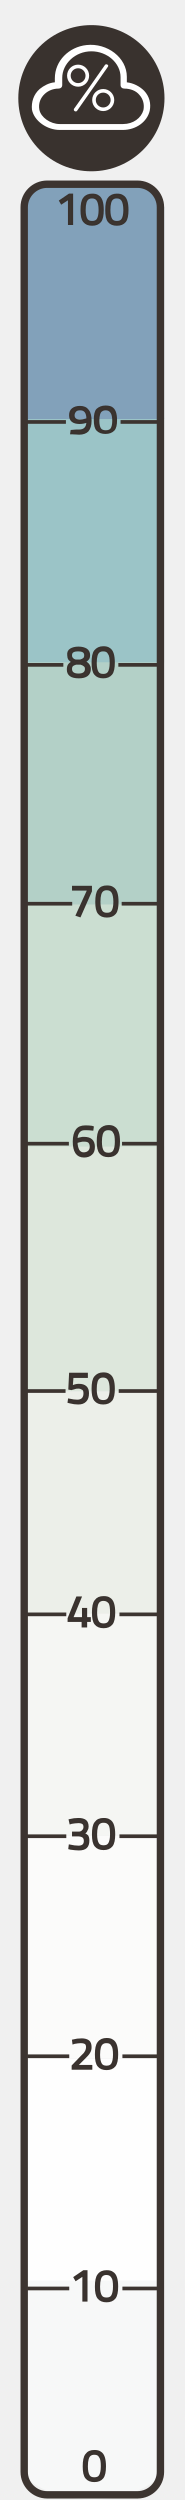
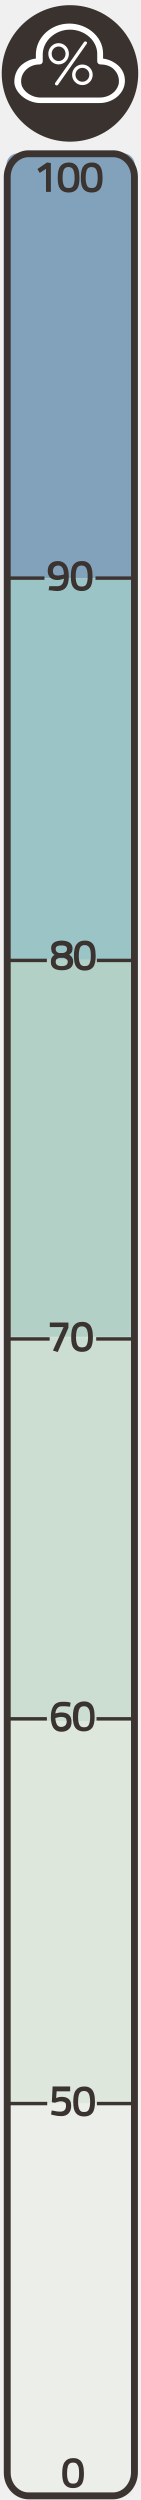
- <svg xmlns="http://www.w3.org/2000/svg" xmlns:xlink="http://www.w3.org/1999/xlink" version="1.1" id="Livello_1" x="0px" y="0px" width="50px" height="677px" viewBox="0 0 48.7 677.2" style="enable-background:new 0 0 48.7 677.2;" xml:space="preserve">
+ <svg xmlns="http://www.w3.org/2000/svg" version="1.1" id="Livello_1" x="0px" y="0px" width="40.8px" height="725.2px" viewBox="0 0 40.8 725.2" style="enable-background:new 0 0 40.8 725.2;" xml:space="preserve">
  <style type="text/css">
- 	.st0{clip-path:url(#SVGID_00000100371775053261698400000012498565258749309586_);fill:#F7F8F8;}
- 	.st1{clip-path:url(#SVGID_00000052824910293898738500000000050283943258247298_);fill:#FBFBFA;}
- 	.st2{clip-path:url(#SVGID_00000163060890427935271650000009962662072823097231_);fill:#F5F6F3;}
- 	.st3{clip-path:url(#SVGID_00000020374717169078503230000017707380270129514370_);fill:#FEFEFE;}
- 	.st4{clip-path:url(#SVGID_00000089553890501795784850000010370240329957881745_);fill:#ECEFE9;}
- 	.st5{clip-path:url(#SVGID_00000132799206080045143440000010575935313648185736_);fill:#CBDED1;}
- 	.st6{clip-path:url(#SVGID_00000102505253090067979800000009554635556453142671_);fill:#B3D0C7;}
- 	.st7{clip-path:url(#SVGID_00000139986735140918007890000004215256934655870617_);fill:#9BC4C7;}
- 	.st8{clip-path:url(#SVGID_00000105418427052134877500000011899563982178285247_);fill:#82A1BA;}
- 	.st9{clip-path:url(#SVGID_00000104695517072180395870000001369163082284111523_);fill:#DDE7DC;}
- 	.st10{fill:#39322E;}
- 	.st11{fill:none;}
- 	.st12{fill:none;stroke:#3C3430;stroke-width:2;stroke-miterlimit:9.772;}
- 	.st13{fill:#3C3530;stroke:#39322E;stroke-width:0.5;stroke-miterlimit:10;}
- 	.st14{fill:#3C3430;stroke:#39322E;stroke-width:0.5;stroke-miterlimit:10;}
- 	.st15{fill:none;stroke:#3C3430;stroke-miterlimit:9.772;}
- 	.st16{fill:#3B3330;stroke:#39322E;stroke-width:0.5;stroke-miterlimit:10;}
- 	.st17{fill:#FFFFFF;}
- 	.st18{fill:#FFFFFF;stroke:#FFFFFF;stroke-width:0.489;stroke-miterlimit:9.772;}
- 	.st19{fill:none;stroke:#FFFFFF;stroke-width:0.977;stroke-miterlimit:9.772;}
+ 	.st0{fill:#82A1BA;}
+ 	.st1{fill:#9BC4C7;}
+ 	.st2{fill:#B3D0C7;}
+ 	.st3{fill:#CBDED1;}
+ 	.st4{fill:#DDE7DC;}
+ 	.st5{fill:#ECEFE9;}
+ 	.st6{fill:#39322E;}
+ 	.st7{fill:none;}
+ 	.st8{fill:none;stroke:#3C3430;stroke-width:2;stroke-miterlimit:9.772;}
+ 	.st9{fill:#3C3530;stroke:#39322E;stroke-width:0.5;stroke-miterlimit:10;}
+ 	.st10{fill:#3C3430;stroke:#39322E;stroke-width:0.5;stroke-miterlimit:10;}
+ 	.st11{fill:none;stroke:#3C3430;stroke-miterlimit:9.772;}
+ 	.st12{fill:#3B3330;stroke:#39322E;stroke-width:0.5;stroke-miterlimit:10;}
+ 	.st13{fill:#FFFFFF;}
+ 	.st14{fill:#FFFFFF;stroke:#FFFFFF;stroke-width:0.489;stroke-miterlimit:9.772;}
+ 	.st15{fill:none;stroke:#FFFFFF;stroke-width:0.977;stroke-miterlimit:9.772;}
</style>
+   <path class="st0" d="M39,167.7H1.9v-120c0-1.7,1.4-3.2,3.2-3.2h30.7c1.8,0,3.3,1.5,3.3,3.3V167.7z" />
+   <rect x="2.1" y="167.7" class="st1" width="36.9" height="110.8" />
+   <rect x="2.9" y="278.3" class="st2" width="35.4" height="109.5" />
+   <rect x="2.9" y="387.9" class="st3" width="36.1" height="111.4" />
+   <rect x="2.9" y="499.3" class="st4" width="36.1" height="110.9" />
+   <rect x="2.9" y="610.2" class="st5" width="35.4" height="113.8" />
+   <circle class="st6" cx="20.3" cy="21.3" r="19.8" />
+   <rect x="7.3" y="626.7" class="st7" width="15.4" height="11.8" />
+   <path class="st8" d="M32.8,724H8.3c-3.4,0-6.2-3-6.2-6.7V51.3c0-3.7,2.8-6.7,6.2-6.7h24.5c3.4,0,6.2,3,6.2,6.7v665.9  C39,720.9,36.2,724,32.8,724z" />
  <g>
-     <g>
-       <g>
-         <g>
-           <g>
-             <g>
-               <g>
-                 <defs>
-                   <path id="SVGID_1_" d="M43.7,668.6c-0.5,3.9-10.1,8.5-18.5,8.5l0,0c-8.3,0.4-19.5-3.7-19.5-8.5V55.8C7.4,50.2,17.1,47,24,47          l0,0c7.7,0,17.7,3.4,19.8,9.1L43.7,668.6L43.7,668.6z" />
-                 </defs>
-                 <clipPath id="SVGID_00000168118537533928804540000013508078689892067981_">
-                   <use xlink:href="#SVGID_1_" style="overflow:visible;" />
-                 </clipPath>
-                 <rect x="-3.5" y="617.8" style="clip-path:url(#SVGID_00000168118537533928804540000013508078689892067981_);fill:#F7F8F8;" width="56.4" height="66.3" />
-               </g>
-             </g>
-           </g>
-         </g>
-       </g>
-       <g>
-         <g>
-           <g>
-             <g>
-               <g>
-                 <defs>
-                   <path id="SVGID_00000123412933324698729150000017289361874872018089_" d="M43.7,668.6c-0.5,3.9-10.1,8.5-18.5,8.5l0,0          c-8.3,0.4-19.5-3.7-19.5-8.5V55.8C7.4,50.2,17.1,47,24,47l0,0c7.7,0,17.7,3.4,19.8,9.1L43.7,668.6L43.7,668.6z" />
-                 </defs>
-                 <clipPath id="SVGID_00000083793035949720549690000011853289866918691210_">
-                   <use xlink:href="#SVGID_00000123412933324698729150000017289361874872018089_" style="overflow:visible;" />
-                 </clipPath>
-                 <rect x="-3" y="497.3" style="clip-path:url(#SVGID_00000083793035949720549690000011853289866918691210_);fill:#FBFBFA;" width="56.4" height="60.2" />
-               </g>
-             </g>
-           </g>
-         </g>
-       </g>
-       <g>
-         <g>
-           <g>
-             <g>
-               <g>
-                 <defs>
-                   <path id="SVGID_00000018916537487914314130000008233706144945774265_" d="M43.7,668.6c-0.5,3.9-10.1,8.5-18.5,8.5l0,0          c-8.3,0.4-19.5-3.7-19.5-8.5V55.8C7.4,50.2,17.1,47,24,47l0,0c7.7,0,17.7,3.4,19.8,9.1L43.7,668.6L43.7,668.6z" />
-                 </defs>
-                 <clipPath id="SVGID_00000059292211102486592670000001190223424191953799_">
-                   <use xlink:href="#SVGID_00000018916537487914314130000008233706144945774265_" style="overflow:visible;" />
-                 </clipPath>
-                 <rect x="-3" y="437.1" style="clip-path:url(#SVGID_00000059292211102486592670000001190223424191953799_);fill:#F5F6F3;" width="56.4" height="60.2" />
-               </g>
-             </g>
-           </g>
-         </g>
-       </g>
-       <g>
-         <g>
-           <g>
-             <g>
-               <g>
-                 <defs>
-                   <path id="SVGID_00000039855353220388698120000008228417963692640923_" d="M43.7,668.6c-0.5,3.9-10.1,8.5-18.5,8.5l0,0          c-8.3,0.4-19.5-3.7-19.5-8.5V55.8C7.4,50.2,17.1,47,24,47l0,0c7.7,0,17.7,3.4,19.8,9.1L43.7,668.6L43.7,668.6z" />
-                 </defs>
-                 <clipPath id="SVGID_00000111883192621367434980000010342450751814301110_">
-                   <use xlink:href="#SVGID_00000039855353220388698120000008228417963692640923_" style="overflow:visible;" />
-                 </clipPath>
-                 <rect x="-3.5" y="557.6" style="clip-path:url(#SVGID_00000111883192621367434980000010342450751814301110_);fill:#FEFEFE;" width="56.4" height="60.2" />
-               </g>
-             </g>
-           </g>
-         </g>
-       </g>
-       <g>
-         <g>
-           <g>
-             <g>
-               <g>
-                 <defs>
-                   <path id="SVGID_00000044176293314214060820000001571805532636343433_" d="M43.7,668.6c-0.5,3.9-10.1,8.5-18.5,8.5l0,0          c-8.3,0.4-19.5-3.7-19.5-8.5V55.8C7.4,50.2,17.1,47,24,47l0,0c7.7,0,17.7,3.4,19.8,9.1L43.7,668.6L43.7,668.6z" />
-                 </defs>
-                 <clipPath id="SVGID_00000021824223803768565540000009822280343015558572_">
-                   <use xlink:href="#SVGID_00000044176293314214060820000001571805532636343433_" style="overflow:visible;" />
-                 </clipPath>
-                 <rect x="-3" y="376.9" style="clip-path:url(#SVGID_00000021824223803768565540000009822280343015558572_);fill:#ECEFE9;" width="56.4" height="60.2" />
-               </g>
-             </g>
-           </g>
-         </g>
-       </g>
-       <g>
-         <g>
-           <g>
-             <g>
-               <g>
-                 <defs>
-                   <path id="SVGID_00000063604146989601593900000000780794616650568858_" d="M43.7,668.6c-0.5,3.9-10.1,8.5-18.5,8.5l0,0          c-8.3,0.4-19.5-3.7-19.5-8.5V55.8C7.4,50.2,17.1,47,24,47l0,0c7.7,0,17.7,3.4,19.8,9.1L43.7,668.6L43.7,668.6z" />
-                 </defs>
-                 <clipPath id="SVGID_00000144317186461210093160000002681578166387335357_">
-                   <use xlink:href="#SVGID_00000063604146989601593900000000780794616650568858_" style="overflow:visible;" />
-                 </clipPath>
-                 <rect x="-3.3" y="244.5" style="clip-path:url(#SVGID_00000144317186461210093160000002681578166387335357_);fill:#CBDED1;" width="56.4" height="66.3" />
-               </g>
-             </g>
-           </g>
-         </g>
-         <g>
-           <g>
-             <g>
-               <g>
-                 <defs>
-                   <path id="SVGID_00000036942535296740322740000017466039277851720587_" d="M43.7,668.6c-0.5,3.9-10.1,8.5-18.5,8.5l0,0          c-8.3,0.4-19.5-3.7-19.5-8.5V55.8C7.4,50.2,17.1,47,24,47l0,0c7.7,0,17.7,3.4,19.8,9.1L43.7,668.6L43.7,668.6z" />
-                 </defs>
-                 <clipPath id="SVGID_00000063625931728781911740000017950785722014410152_">
-                   <use xlink:href="#SVGID_00000036942535296740322740000017466039277851720587_" style="overflow:visible;" />
-                 </clipPath>
-                 <rect x="-3.3" y="178.7" style="clip-path:url(#SVGID_00000063625931728781911740000017950785722014410152_);fill:#B3D0C7;" width="56.4" height="66.3" />
-               </g>
-             </g>
-           </g>
-         </g>
-         <g>
-           <g>
-             <g>
-               <g>
-                 <defs>
-                   <path id="SVGID_00000150804299673755522270000001820249937025446569_" d="M43.7,668.6c-0.5,3.9-10.1,8.5-18.5,8.5l0,0          c-8.3,0.4-19.5-3.7-19.5-8.5V55.8C7.4,50.2,17.1,47,24,47l0,0c7.7,0,17.7,3.4,19.8,9.1L43.7,668.6L43.7,668.6z" />
-                 </defs>
-                 <clipPath id="SVGID_00000150819550346232003990000000046086120472682678_">
-                   <use xlink:href="#SVGID_00000150804299673755522270000001820249937025446569_" style="overflow:visible;" />
-                 </clipPath>
-                 <rect x="-3.3" y="113.1" style="clip-path:url(#SVGID_00000150819550346232003990000000046086120472682678_);fill:#9BC4C7;" width="56.4" height="66.3" />
-               </g>
-             </g>
-           </g>
-         </g>
-         <g>
-           <g>
-             <g>
-               <g>
-                 <defs>
-                   <path id="SVGID_00000105402233636494138340000012924336594978668429_" d="M43.7,668.6c-0.5,3.9-10.1,8.5-18.5,8.5l0,0          c-8.3,0.4-19.5-3.7-19.5-8.5V55.8C7.4,50.2,17.1,47,24,47l0,0c7.7,0,17.7,3.4,19.8,9.1L43.7,668.6L43.7,668.6z" />
-                 </defs>
-                 <clipPath id="SVGID_00000007397890707091195340000017401910255486377116_">
-                   <use xlink:href="#SVGID_00000105402233636494138340000012924336594978668429_" style="overflow:visible;" />
-                 </clipPath>
-                 <polygon style="clip-path:url(#SVGID_00000007397890707091195340000017401910255486377116_);fill:#82A1BA;" points="         -3.6,50.1 52.8,50.1 53.1,113.5 -3.3,113.5        " />
-               </g>
-             </g>
-           </g>
-         </g>
-         <g>
-           <g>
-             <g>
-               <g>
-                 <defs>
-                   <path id="SVGID_00000067232697989942054280000006136408365660813243_" d="M43.7,668.6c-0.5,3.9-10.1,8.5-18.5,8.5l0,0          c-8.3,0.4-19.5-3.7-19.5-8.5V55.8c1.8-5.6,12.2-5.9,19.1-5.9h-1c7.7,0,18,0.4,20.1,6.2L43.7,668.6L43.7,668.6z" />
-                 </defs>
-                 <clipPath id="SVGID_00000156572922827022118440000008500238789769327277_">
-                   <use xlink:href="#SVGID_00000067232697989942054280000006136408365660813243_" style="overflow:visible;" />
-                 </clipPath>
-                 <rect x="-3.5" y="310.6" style="clip-path:url(#SVGID_00000156572922827022118440000008500238789769327277_);fill:#DDE7DC;" width="56.4" height="66.3" />
-               </g>
-             </g>
-           </g>
-         </g>
-       </g>
-     </g>
-   </g>
-   <circle class="st10" cx="24.1" cy="26.6" r="19.8" />
-   <rect x="11.1" y="632" class="st11" width="15.4" height="11.8" />
-   <path class="st12" d="M36.6,675.8H12.1c-3.4,0-6.2-2.8-6.2-6.2V56.1c0-3.4,2.8-6.2,6.2-6.2h24.5c3.4,0,6.2,2.8,6.2,6.2v613.5  C42.8,673,40,675.8,36.6,675.8z" />
-   <g>
-     <path class="st13" d="M18.9,52.8v7.9H18v-6.9l-2,1.3l-0.4-0.7l2.5-1.7h0.8V52.8z" />
-     <path class="st13" d="M24.3,52.7c0.7,0,1.2,0.1,1.6,0.4c0.9,0.5,1.3,1.8,1.3,3.8c0,1.4-0.2,2.5-0.7,3.1s-1.2,0.9-2.2,0.9   s-1.7-0.3-2.2-0.9c-0.5-0.6-0.7-1.6-0.7-3.1s0.2-2.6,0.7-3.2C22.6,53,23.4,52.7,24.3,52.7z M24.3,53.5c-0.5,0-0.8,0.1-1.1,0.3   c-0.6,0.4-0.9,1.4-0.9,3.1c0,1.2,0.2,2,0.5,2.5s0.8,0.7,1.5,0.7s1.2-0.2,1.5-0.7s0.5-1.3,0.5-2.5s-0.2-2.1-0.5-2.6   S25,53.5,24.3,53.5z" />
-     <path class="st13" d="M31,52.7c0.7,0,1.2,0.1,1.6,0.4c0.9,0.5,1.3,1.8,1.3,3.8c0,1.4-0.2,2.5-0.7,3.1S32,60.9,31,60.9   s-1.7-0.3-2.2-0.9c-0.5-0.6-0.7-1.6-0.7-3.1s0.2-2.6,0.7-3.2C29.3,53,30.1,52.7,31,52.7z M31,53.5c-0.5,0-0.8,0.1-1.1,0.3   c-0.6,0.4-0.9,1.4-0.9,3.1c0,1.2,0.2,2,0.5,2.5s0.8,0.7,1.5,0.7s1.2-0.2,1.5-0.7s0.5-1.3,0.5-2.5s-0.2-2.1-0.5-2.6   S31.7,53.5,31,53.5z" />
+     <path class="st9" d="M14.5,47.5v7.9h-0.9v-6.9l-2,1.3l-0.4-0.7l2.5-1.7L14.5,47.5L14.5,47.5z" />
+     <path class="st9" d="M19.9,47.4c0.7,0,1.2,0.1,1.6,0.4c0.9,0.5,1.3,1.8,1.3,3.8c0,1.4-0.2,2.5-0.7,3.1s-1.2,0.9-2.2,0.9   s-1.7-0.3-2.2-0.9S17,53.1,17,51.6s0.2-2.6,0.7-3.2C18.2,47.7,19,47.4,19.9,47.4z M19.9,48.2c-0.5,0-0.8,0.1-1.1,0.3   c-0.6,0.4-0.9,1.4-0.9,3.1c0,1.2,0.2,2,0.5,2.5s0.8,0.7,1.5,0.7s1.2-0.2,1.5-0.7s0.5-1.3,0.5-2.5s-0.2-2.1-0.5-2.6   S20.6,48.2,19.9,48.2z" />
+     <path class="st9" d="M26.6,47.4c0.7,0,1.2,0.1,1.6,0.4c0.9,0.5,1.3,1.8,1.3,3.8c0,1.4-0.2,2.5-0.7,3.1s-1.2,0.9-2.2,0.9   s-1.7-0.3-2.2-0.9c-0.5-0.6-0.7-1.6-0.7-3.1s0.2-2.6,0.7-3.2C24.9,47.7,25.7,47.4,26.6,47.4z M26.6,48.2c-0.5,0-0.8,0.1-1.1,0.3   c-0.6,0.4-0.9,1.4-0.9,3.1c0,1.2,0.2,2,0.5,2.5s0.8,0.7,1.5,0.7s1.2-0.2,1.5-0.7c0.3-0.5,0.5-1.3,0.5-2.5s-0.2-2.1-0.5-2.6   S27.3,48.2,26.6,48.2z" />
  </g>
  <g>
-     <path class="st14" d="M19.1,241v-0.8H24v1.2l-3,6.8l-0.9-0.3l3-6.6V241H19.1z" />
-     <path class="st14" d="M28.3,240.1c0.7,0,1.2,0.1,1.6,0.4c0.9,0.5,1.3,1.8,1.3,3.8c0,1.4-0.2,2.5-0.7,3.1s-1.2,0.9-2.2,0.9   s-1.7-0.3-2.2-0.9c-0.5-0.6-0.7-1.6-0.7-3.1s0.2-2.6,0.7-3.2C26.6,240.4,27.3,240.1,28.3,240.1z M28.3,240.9   c-0.5,0-0.8,0.1-1.1,0.3c-0.6,0.4-0.9,1.4-0.9,3.1c0,1.2,0.2,2,0.5,2.5s0.8,0.7,1.5,0.7s1.2-0.2,1.5-0.7s0.5-1.3,0.5-2.5   s-0.2-2.1-0.5-2.6S29,240.9,28.3,240.9z" />
+     <path class="st10" d="M14.7,384.7v-0.8h4.9v1.2l-3,6.8l-0.9-0.3l3-6.6v-0.3L14.7,384.7L14.7,384.7z" />
+     <path class="st10" d="M23.8,383.7c0.7,0,1.2,0.1,1.6,0.4c0.9,0.5,1.3,1.8,1.3,3.8c0,1.4-0.2,2.5-0.7,3.1s-1.2,0.9-2.2,0.9   s-1.7-0.3-2.2-0.9s-0.7-1.6-0.7-3.1s0.2-2.6,0.7-3.2C22.1,384,22.8,383.7,23.8,383.7z M23.8,384.5c-0.5,0-0.8,0.1-1.1,0.3   c-0.6,0.4-0.9,1.4-0.9,3.1c0,1.2,0.2,2,0.5,2.5s0.8,0.7,1.5,0.7s1.2-0.2,1.5-0.7s0.5-1.3,0.5-2.5s-0.2-2.1-0.5-2.6   S24.5,384.5,23.8,384.5z" />
  </g>
-   <line class="st15" x1="6.5" y1="244.8" x2="18.9" y2="244.8" />
-   <line class="st15" x1="42.9" y1="244.8" x2="32.3" y2="244.8" />
+   <line class="st11" x1="2.1" y1="388.4" x2="14.4" y2="388.4" />
+   <line class="st11" x1="38.5" y1="388.4" x2="27.9" y2="388.4" />
  <g>
-     <path class="st14" d="M20.8,116.6c1.4,0,2.2-0.8,2.2-2.4c-0.8,0.3-1.5,0.4-2.1,0.4c-1.7,0-2.6-0.7-2.6-2.1c0-0.7,0.2-1.3,0.7-1.7   s1.2-0.6,2-0.6c1,0,1.7,0.3,2.2,1c0.5,0.6,0.7,1.6,0.7,2.8c0,1.2-0.3,2.1-0.8,2.7c-0.5,0.5-1.3,0.8-2.3,0.8c-0.6,0-1.2-0.1-1.9-0.1   h-0.3l0.1-0.7C19.5,116.6,20.2,116.6,20.8,116.6z M21,113.9c0.5,0,1.1-0.1,1.7-0.3l0.3-0.1c0-1.8-0.7-2.6-1.9-2.6   c-0.6,0-1,0.1-1.3,0.4s-0.5,0.7-0.5,1.2C19.3,113.4,19.9,113.9,21,113.9z" />
-     <path class="st14" d="M27.9,110.1c0.7,0,1.2,0.1,1.6,0.3c0.9,0.5,1.3,1.6,1.3,3.4c0,1.3-0.2,2.2-0.7,2.7s-1.2,0.8-2.2,0.8   s-1.7-0.3-2.2-0.8s-0.7-1.4-0.7-2.8c0-1.3,0.2-2.3,0.7-2.8C26.3,110.4,27,110.1,27.9,110.1z M28,110.9c-0.5,0-0.8,0.1-1.1,0.3   c-0.6,0.3-0.9,1.3-0.9,2.8c0,1,0.2,1.8,0.5,2.2c0.3,0.4,0.8,0.6,1.5,0.6s1.2-0.2,1.5-0.6S30,115,30,114c0-1.1-0.2-1.9-0.5-2.3   C29.1,111.1,28.6,110.9,28,110.9z" />
+     <path class="st10" d="M16.6,170.3c1.4,0,2.2-0.9,2.2-2.8c-0.8,0.3-1.5,0.5-2.1,0.5c-1.7,0-2.6-0.8-2.6-2.4c0-0.8,0.2-1.4,0.7-1.9   s1.2-0.7,2-0.7c1,0,1.7,0.4,2.2,1.1c0.5,0.7,0.7,1.8,0.7,3.2s-0.3,2.4-0.8,3s-1.3,0.9-2.3,0.9c-0.6,0-1.2-0.1-1.9-0.2h-0.3l0.1-0.7   C15.2,170.3,15.9,170.3,16.6,170.3z M16.8,167.2c0.5,0,1.1-0.1,1.7-0.3l0.3-0.1c0-2-0.7-3-1.9-3c-0.6,0-1,0.2-1.3,0.5   s-0.5,0.8-0.5,1.3C15.1,166.7,15.6,167.2,16.8,167.2z" />
+     <path class="st10" d="M23.7,163c0.7,0,1.2,0.1,1.6,0.4c0.9,0.5,1.3,1.8,1.3,3.8c0,1.4-0.2,2.5-0.7,3.1s-1.2,0.9-2.2,0.9   s-1.7-0.3-2.2-0.9c-0.5-0.6-0.7-1.6-0.7-3.1s0.2-2.6,0.7-3.2C22,163.3,22.7,163,23.7,163z M23.7,163.8c-0.5,0-0.8,0.1-1.1,0.3   c-0.6,0.4-0.9,1.4-0.9,3.1c0,1.2,0.2,2,0.5,2.5s0.8,0.7,1.5,0.7s1.2-0.2,1.5-0.7s0.5-1.3,0.5-2.5s-0.2-2.1-0.5-2.6   S24.4,163.8,23.7,163.8z" />
  </g>
-   <line class="st15" x1="6.2" y1="114.3" x2="17.2" y2="114.3" />
-   <line class="st15" x1="42.6" y1="114.3" x2="32" y2="114.3" />
+   <line class="st11" x1="1.9" y1="167.7" x2="12.9" y2="167.7" />
+   <line class="st11" x1="38.3" y1="167.7" x2="27.7" y2="167.7" />
  <g>
-     <path class="st16" d="M24.9,663.9c0.7,0,1.2,0.1,1.6,0.4c0.9,0.5,1.3,1.8,1.3,3.8c0,1.4-0.2,2.5-0.7,3.1s-1.2,0.9-2.2,0.9   s-1.7-0.3-2.2-0.9c-0.5-0.6-0.7-1.6-0.7-3.1s0.2-2.6,0.7-3.2C23.2,664.2,23.9,663.9,24.9,663.9z M24.9,664.7   c-0.5,0-0.8,0.1-1.1,0.3c-0.6,0.4-0.9,1.4-0.9,3.1c0,1.2,0.2,2,0.5,2.5s0.8,0.7,1.5,0.7s1.2-0.2,1.5-0.7s0.5-1.3,0.5-2.5   s-0.1-2.1-0.5-2.6C26.1,664.9,25.6,664.7,24.9,664.7z" />
+     <path class="st12" d="M21.2,713.3c0.7,0,1.2,0.1,1.6,0.4c0.9,0.5,1.3,1.8,1.3,3.8c0,1.4-0.2,2.5-0.7,3.1s-1.2,0.9-2.2,0.9   s-1.7-0.3-2.2-0.9c-0.5-0.6-0.7-1.6-0.7-3.1s0.2-2.6,0.7-3.2C19.5,713.6,20.2,713.3,21.2,713.3z M21.2,714.1   c-0.5,0-0.8,0.1-1.1,0.3c-0.6,0.4-0.9,1.4-0.9,3.1c0,1.2,0.2,2,0.5,2.5s0.8,0.7,1.5,0.7s1.2-0.2,1.5-0.7s0.5-1.3,0.5-2.5   s-0.1-2.1-0.5-2.6C22.4,714.3,21.9,714.1,21.2,714.1z" />
  </g>
  <g>
-     <path class="st16" d="M24.4,306c-0.7-0.1-1.4-0.1-2.1-0.1s-1.2,0.2-1.6,0.7s-0.6,1.1-0.6,2l0.3-0.1c0.2-0.1,0.5-0.1,0.8-0.2   s0.6-0.1,0.9-0.1c1.8,0,2.7,0.8,2.7,2.5c0,0.8-0.2,1.5-0.7,1.9c-0.5,0.5-1.2,0.7-2,0.7c-1.9,0-2.8-1.4-2.8-4.1   c0-1.4,0.3-2.4,0.8-3.1s1.3-1,2.3-1c0.6,0,1.3,0,1.8,0.1l0.3,0.1L24.4,306z M22.1,309c-0.3,0-0.6,0-0.9,0.1s-0.6,0.1-0.8,0.2   l-0.3,0.1c0,0.9,0.2,1.6,0.5,2.2c0.3,0.5,0.8,0.8,1.4,0.8s1.1-0.2,1.4-0.5s0.5-0.7,0.5-1.3c0-0.6-0.2-1-0.5-1.3   C23.1,309.1,22.7,309,22.1,309z" />
-     <path class="st16" d="M28.7,305c0.7,0,1.2,0.1,1.6,0.4c0.9,0.5,1.3,1.8,1.3,3.8c0,1.4-0.2,2.5-0.7,3.1s-1.2,0.9-2.2,0.9   s-1.7-0.3-2.2-0.9s-0.7-1.6-0.7-3.1s0.2-2.6,0.7-3.2C27,305.4,27.8,305,28.7,305z M28.7,305.9c-0.5,0-0.8,0.1-1.1,0.3   c-0.6,0.4-0.9,1.4-0.9,3.1c0,1.2,0.2,2,0.5,2.5s0.8,0.7,1.5,0.7s1.2-0.2,1.5-0.7s0.5-1.3,0.5-2.5s-0.1-2.1-0.5-2.6   C29.9,306.1,29.4,305.9,28.7,305.9z" />
+     <path class="st12" d="M20.1,494.8c-0.7-0.1-1.4-0.1-2.1-0.1s-1.2,0.2-1.6,0.7s-0.6,1.1-0.6,2l0.3-0.1c0.2-0.1,0.5-0.1,0.8-0.2   s0.6-0.1,0.9-0.1c1.8,0,2.7,0.8,2.7,2.5c0,0.8-0.2,1.5-0.7,1.9c-0.5,0.5-1.2,0.7-2,0.7c-1.9,0-2.8-1.4-2.8-4.1   c0-1.4,0.3-2.4,0.8-3.1s1.3-1,2.3-1c0.6,0,1.3,0,1.8,0.1l0.3,0.1L20.1,494.8z M17.8,497.8c-0.3,0-0.6,0-0.9,0.1s-0.6,0.1-0.8,0.2   l-0.3,0.1c0,0.9,0.2,1.6,0.5,2.2c0.3,0.5,0.8,0.8,1.4,0.8s1.1-0.2,1.4-0.5s0.5-0.7,0.5-1.3c0-0.6-0.2-1-0.5-1.3   C18.7,497.9,18.3,497.8,17.8,497.8z" />
+     <path class="st12" d="M24.3,493.8c0.7,0,1.2,0.1,1.6,0.4c0.9,0.5,1.3,1.8,1.3,3.8c0,1.4-0.2,2.5-0.7,3.1s-1.2,0.9-2.2,0.9   s-1.7-0.3-2.2-0.9s-0.7-1.6-0.7-3.1s0.2-2.6,0.7-3.2C22.6,494.2,23.4,493.8,24.3,493.8z M24.4,494.7c-0.5,0-0.8,0.1-1.1,0.3   c-0.6,0.4-0.9,1.4-0.9,3.1c0,1.2,0.2,2,0.5,2.5s0.8,0.7,1.5,0.7s1.2-0.2,1.5-0.7s0.5-1.3,0.5-2.5s-0.1-2.1-0.5-2.6   C25.5,494.9,25,494.7,24.4,494.7z" />
  </g>
-   <line class="st15" x1="6.6" y1="309.8" x2="18" y2="309.8" />
-   <line class="st15" x1="43" y1="309.8" x2="32.4" y2="309.8" />
+   <line class="st11" x1="2.2" y1="498.6" x2="13.6" y2="498.6" />
+   <line class="st11" x1="38.6" y1="498.6" x2="28" y2="498.6" />
  <g>
-     <path class="st17" d="M15.5,35.2h17.1c3.6,0,6.6-2.2,7.3-5.2c0.4-2-0.1-3.9-1.5-5.4c-1.2-1.2-2.9-2.1-4.7-2.3v-1.5   c0-5.2-5.3-9.2-10.9-8.6c-4.8,0.5-8.6,4.3-8.6,9v1.1c-1.5,0.1-3,0.9-4.1,1.8c-1.7,1.5-2.3,3.6-2.1,5.6   C8.6,32.8,12.1,35.2,15.5,35.2z M11.5,25.4c1-0.9,2.3-1.4,3.7-1.4c0.6,0,1-0.4,1-0.9v-2c0-3.8,3.5-7.2,7.9-7.2c4.3,0,7.9,3.2,7.9,7   v2.2c0,0.5,0.4,0.9,1,0.9c1.7,0,3.2,0.6,4.1,1.7c1,1.1,1.4,2.6,1.1,4.1c-0.6,2.2-2.8,3.8-5.5,3.8H15.5c-2.5,0-5.1-1.8-5.5-3.9   C9.7,28,10.3,26.5,11.5,25.4z" />
+     <path class="st13" d="M11.7,29.9h17.1c3.6,0,6.6-2.2,7.3-5.2c0.4-2-0.1-3.9-1.5-5.4c-1.2-1.2-2.9-2.1-4.7-2.3v-1.5   c0-5.2-5.3-9.2-10.9-8.6c-4.8,0.5-8.6,4.3-8.6,9V17c-1.5,0.1-3,0.9-4.1,1.8c-1.7,1.5-2.3,3.6-2.1,5.6C4.8,27.5,8.3,29.9,11.7,29.9z    M7.7,20.1c1-0.9,2.3-1.4,3.7-1.4c0.6,0,1-0.4,1-0.9v-2c0-3.8,3.5-7.2,7.9-7.2c4.3,0,7.9,3.2,7.9,7v2.2c0,0.5,0.4,0.9,1,0.9   c1.7,0,3.2,0.6,4.1,1.7c1,1.1,1.4,2.6,1.1,4.1c-0.6,2.2-2.8,3.8-5.5,3.8H11.7c-2.5,0-5.1-1.8-5.5-3.9C5.9,22.7,6.5,21.2,7.7,20.1z" />
  </g>
  <g>
-     <path class="st14" d="M18.5,175.9c0.5-0.3,1.2-0.5,2.1-0.5s1.6,0.2,2.1,0.5s0.8,0.9,0.8,1.5c0,0.5-0.1,0.9-0.3,1.1   c-0.2,0.3-0.5,0.5-1,0.7c0.5,0.2,0.8,0.5,1.1,0.8c0.2,0.3,0.4,0.7,0.4,1.2c0,1.5-1,2.3-3,2.3s-3-0.7-3-2.1c0-0.6,0.1-1,0.3-1.3   c0.2-0.3,0.6-0.6,1-0.8c-0.4-0.2-0.7-0.5-0.9-0.7c-0.2-0.3-0.3-0.7-0.3-1.1C17.7,176.7,18,176.2,18.5,175.9z M18.6,181.2   c0,1,0.7,1.5,2,1.5s2-0.5,2-1.5c0-0.4-0.1-0.7-0.4-0.9c-0.2-0.2-0.6-0.4-1-0.5h-1.3c-0.4,0.1-0.8,0.3-1,0.5S18.6,180.8,18.6,181.2z    M22.4,177.5c0-0.9-0.6-1.3-1.9-1.3s-1.9,0.4-1.9,1.3c0,0.4,0.1,0.6,0.3,0.9c0.2,0.2,0.5,0.4,0.9,0.5h1.3c0.4-0.1,0.8-0.3,1-0.5   S22.4,177.9,22.4,177.5z" />
-     <path class="st14" d="M27.3,175.3c0.7,0,1.2,0.1,1.6,0.4c0.9,0.5,1.3,1.8,1.3,3.8c0,1.4-0.2,2.5-0.7,3.1s-1.2,0.9-2.2,0.9   s-1.7-0.3-2.2-0.9c-0.5-0.6-0.7-1.6-0.7-3.1s0.2-2.6,0.7-3.2C25.6,175.7,26.3,175.3,27.3,175.3z M27.3,176.2   c-0.5,0-0.8,0.1-1.1,0.3c-0.6,0.4-0.9,1.4-0.9,3.1c0,1.2,0.2,2,0.5,2.5s0.8,0.7,1.5,0.7s1.2-0.2,1.5-0.7s0.5-1.3,0.5-2.5   s-0.1-2.1-0.5-2.6C28.5,176.4,28,176.2,27.3,176.2z" />
+     <path class="st12" d="M20.1,605.6v0.8h-3.9L16,609c0.6-0.3,1.2-0.5,1.9-0.5c1.7,0,2.5,0.8,2.5,2.3c0,0.9-0.2,1.6-0.7,2.1   s-1.1,0.7-2,0.7c-0.7,0-1.4-0.1-2.2-0.3l-0.4-0.1l0.1-0.7c0.9,0.2,1.7,0.3,2.3,0.3s1.1-0.2,1.4-0.5s0.5-0.8,0.5-1.4s-0.1-1-0.4-1.2   s-0.7-0.4-1.2-0.4c-0.3,0-0.6,0-0.9,0.1s-0.6,0.2-0.7,0.2l-0.3,0.1l-0.6-0.1l0.2-4.1h4.6C20.1,605.5,20.1,605.6,20.1,605.6z" />
+     <path class="st12" d="M24.4,605.5c0.7,0,1.2,0.1,1.6,0.4c0.9,0.5,1.3,1.8,1.3,3.8c0,1.4-0.2,2.5-0.7,3.1s-1.2,0.9-2.2,0.9   s-1.7-0.3-2.2-0.9c-0.5-0.6-0.7-1.6-0.7-3.1s0.2-2.6,0.7-3.2C22.7,605.8,23.4,605.5,24.4,605.5z M24.4,606.3   c-0.5,0-0.8,0.1-1.1,0.3c-0.6,0.4-0.9,1.4-0.9,3.1c0,1.2,0.2,2,0.5,2.5s0.8,0.7,1.5,0.7s1.2-0.2,1.5-0.7s0.5-1.3,0.5-2.5   s-0.2-2.1-0.5-2.6S25.1,606.3,24.4,606.3z" />
  </g>
-   <line class="st15" x1="5.6" y1="180.1" x2="16.5" y2="180.1" />
-   <line class="st15" x1="41.9" y1="180.1" x2="31.4" y2="180.1" />
-   <path class="st18" d="M19.6,29.6c0,0-0.1,0.2,0.1,0.3c0.1,0.1,0.3,0,0.3,0l4.2-6l4.2-6c0,0,0.1-0.1-0.1-0.2s-0.3,0-0.3,0l-4.2,6  L19.6,29.6z" />
-   <circle class="st19" cx="20.5" cy="20.5" r="2.5" />
-   <circle class="st19" cx="27.3" cy="27.1" r="2.5" />
-   <line class="st15" x1="5.7" y1="376.8" x2="17.1" y2="376.8" />
-   <line class="st15" x1="42.1" y1="376.8" x2="31.5" y2="376.8" />
+   <line class="st11" x1="2.3" y1="610.2" x2="13.7" y2="610.2" />
+   <line class="st11" x1="38.6" y1="610.2" x2="28.1" y2="610.2" />
  <g>
-     <path class="st16" d="M22.9,372.2v0.8H19l-0.2,2.6c0.6-0.3,1.2-0.5,1.9-0.5c1.7,0,2.5,0.8,2.5,2.3c0,0.9-0.2,1.6-0.7,2.1   s-1.1,0.7-2,0.7c-0.7,0-1.4-0.1-2.2-0.3l-0.4-0.1l0.1-0.7c0.9,0.2,1.7,0.3,2.3,0.3s1.1-0.2,1.4-0.5s0.5-0.8,0.5-1.4s-0.1-1-0.4-1.2   s-0.7-0.4-1.2-0.4c-0.3,0-0.6,0-0.9,0.1s-0.6,0.2-0.7,0.2l-0.3,0.1l-0.6-0.1l0.2-4.1h4.6C22.9,372.1,22.9,372.2,22.9,372.2z" />
-     <path class="st16" d="M27.3,372c0.7,0,1.2,0.1,1.6,0.4c0.9,0.5,1.3,1.8,1.3,3.8c0,1.4-0.2,2.5-0.7,3.1s-1.2,0.9-2.2,0.9   s-1.7-0.3-2.2-0.9s-0.7-1.6-0.7-3.1s0.2-2.6,0.7-3.2C25.6,372.4,26.3,372,27.3,372z M27.3,372.9c-0.5,0-0.8,0.1-1.1,0.3   c-0.6,0.4-0.9,1.4-0.9,3.1c0,1.2,0.2,2,0.5,2.5s0.8,0.7,1.5,0.7s1.2-0.2,1.5-0.7s0.5-1.3,0.5-2.5s-0.2-2.1-0.5-2.6   S28,372.9,27.3,372.9z" />
+     <path class="st10" d="M15.8,273.6c0.5-0.3,1.2-0.5,2.1-0.5s1.6,0.2,2.1,0.5s0.8,0.9,0.8,1.5c0,0.5-0.1,0.9-0.3,1.1   c-0.2,0.3-0.5,0.5-1,0.7c0.5,0.2,0.8,0.5,1.1,0.8c0.2,0.3,0.4,0.7,0.4,1.2c0,1.5-1,2.3-3,2.3s-3-0.7-3-2.1c0-0.6,0.1-1,0.3-1.3   c0.2-0.3,0.6-0.6,1-0.8c-0.4-0.2-0.7-0.5-0.9-0.7c-0.2-0.3-0.3-0.7-0.3-1.1C15,274.5,15.3,274,15.8,273.6z M15.9,279   c0,1,0.7,1.5,2,1.5s2-0.5,2-1.5c0-0.4-0.1-0.7-0.4-0.9c-0.2-0.2-0.6-0.4-1-0.5h-1.3c-0.4,0.1-0.8,0.3-1,0.5   C16,278.2,15.9,278.6,15.9,279z M19.7,275.3c0-0.9-0.6-1.3-1.9-1.3s-1.9,0.4-1.9,1.3c0,0.4,0.1,0.6,0.3,0.9   c0.2,0.2,0.5,0.4,0.9,0.5h1.3c0.4-0.1,0.8-0.3,1-0.5C19.6,275.9,19.7,275.6,19.7,275.3z" />
+     <path class="st10" d="M24.6,273.1c0.7,0,1.2,0.1,1.6,0.4c0.9,0.5,1.3,1.8,1.3,3.8c0,1.4-0.2,2.5-0.7,3.1s-1.2,0.9-2.2,0.9   s-1.7-0.3-2.2-0.9s-0.7-1.6-0.7-3.1s0.2-2.6,0.7-3.2C22.9,273.4,23.6,273.1,24.6,273.1z M24.6,273.9c-0.5,0-0.8,0.1-1.1,0.3   c-0.6,0.4-0.9,1.4-0.9,3.1c0,1.2,0.2,2,0.5,2.5s0.8,0.7,1.5,0.7s1.2-0.2,1.5-0.7s0.5-1.3,0.5-2.5s-0.1-2.1-0.5-2.6   C25.8,274.2,25.3,273.9,24.6,273.9z" />
  </g>
-   <line class="st15" x1="5.9" y1="437.3" x2="17.3" y2="437.3" />
-   <line class="st15" x1="42.3" y1="437.3" x2="31.7" y2="437.3" />
-   <g>
-     <path class="st16" d="M21.7,440.6v-1.5h-3.8v-0.7l2.3-5.7h1l-2.3,5.6h2.9v-2.5h0.9v2.5h1v0.8h-1v1.5L21.7,440.6L21.7,440.6z" />
-     <path class="st16" d="M27.4,432.6c0.7,0,1.2,0.1,1.6,0.4c0.9,0.5,1.3,1.8,1.3,3.8c0,1.4-0.2,2.5-0.7,3.1s-1.2,0.9-2.2,0.9   s-1.7-0.3-2.2-0.9s-0.7-1.6-0.7-3.1s0.2-2.6,0.7-3.2C25.7,432.9,26.4,432.6,27.4,432.6z M27.4,433.4c-0.5,0-0.8,0.1-1.1,0.3   c-0.6,0.4-0.9,1.4-0.9,3.1c0,1.2,0.2,2,0.5,2.5s0.8,0.7,1.5,0.7s1.2-0.2,1.5-0.7s0.5-1.3,0.5-2.5s-0.1-2.1-0.4-2.6   C28.6,433.7,28.1,433.4,27.4,433.4z" />
-   </g>
-   <line class="st15" x1="5.9" y1="497.4" x2="17.3" y2="497.4" />
-   <line class="st15" x1="42.3" y1="497.4" x2="31.7" y2="497.4" />
-   <g>
-     <path class="st16" d="M18.2,493c0.8-0.2,1.6-0.3,2.4-0.3c0.9,0,1.5,0.2,1.9,0.5s0.6,0.9,0.6,1.6c0,0.4-0.1,0.6-0.2,0.8   c-0.1,0.2-0.2,0.3-0.2,0.4c-0.1,0.1-0.1,0.2-0.2,0.3c-0.2,0.1-0.3,0.2-0.4,0.3l-0.1,0.1c0.5,0.2,0.8,0.4,1,0.6   c0.2,0.3,0.3,0.7,0.3,1.3c0,0.8-0.2,1.4-0.6,1.8s-1.1,0.6-2,0.6c-0.7,0-1.4-0.1-2.2-0.2l-0.4-0.1l0.1-0.8c0.9,0.2,1.7,0.3,2.4,0.3   c1.1,0,1.7-0.5,1.7-1.5s-0.5-1.4-1.6-1.5h-1.6v-0.8h1.6c0.3,0,0.7-0.1,1-0.4s0.5-0.6,0.5-1.1c0-0.4-0.1-0.8-0.4-1s-0.7-0.3-1.2-0.3   c-0.6,0-1.3,0.1-1.9,0.2l-0.3,0.1L18.2,493z" />
-     <path class="st16" d="M27.4,492.7c0.7,0,1.2,0.1,1.6,0.4c0.9,0.5,1.3,1.8,1.3,3.8c0,1.4-0.2,2.5-0.7,3.1s-1.2,0.9-2.2,0.9   s-1.7-0.3-2.2-0.9s-0.7-1.6-0.7-3.1s0.2-2.6,0.7-3.2C25.7,493,26.4,492.7,27.4,492.7z M27.4,493.5c-0.5,0-0.8,0.1-1.1,0.3   c-0.6,0.4-0.9,1.4-0.9,3.1c0,1.2,0.2,2,0.5,2.5s0.8,0.7,1.5,0.7s1.2-0.2,1.5-0.7s0.5-1.3,0.5-2.5s-0.1-2.1-0.4-2.6   C28.6,493.7,28.1,493.5,27.4,493.5z" />
-   </g>
-   <line class="st15" x1="6.7" y1="557" x2="18.1" y2="557" />
-   <line class="st15" x1="43.1" y1="557" x2="32.5" y2="557" />
-   <g>
-     <path class="st16" d="M24.1,560.4H19v-0.8l2.3-2.4c0.4-0.4,0.7-0.7,0.9-0.9c0.2-0.2,0.3-0.5,0.5-0.8c0.1-0.3,0.2-0.6,0.2-0.9   c0-0.5-0.1-0.9-0.4-1.1c-0.3-0.2-0.7-0.3-1.3-0.3c-0.5,0-1.1,0.1-1.7,0.2l-0.3,0.1l-0.1-0.8c0.8-0.2,1.5-0.3,2.4-0.3   c0.8,0,1.4,0.2,1.8,0.5s0.6,0.9,0.6,1.6c0,0.6-0.1,1-0.4,1.5s-0.7,0.9-1.3,1.5l-2.1,2.1h4V560.4z" />
-     <path class="st16" d="M28.2,552.3c0.7,0,1.2,0.1,1.6,0.4c0.9,0.5,1.3,1.8,1.3,3.8c0,1.4-0.2,2.5-0.7,3.1s-1.2,0.9-2.2,0.9   s-1.7-0.3-2.2-0.9c-0.5-0.6-0.7-1.6-0.7-3.1s0.2-2.6,0.7-3.2C26.5,552.6,27.3,552.3,28.2,552.3z M28.2,553.2   c-0.5,0-0.8,0.1-1.1,0.3c-0.6,0.4-0.9,1.4-0.9,3.1c0,1.2,0.2,2,0.5,2.5s0.8,0.7,1.5,0.7s1.2-0.2,1.5-0.7s0.5-1.3,0.5-2.5   s-0.1-2.1-0.5-2.6C29.4,553.4,28.9,553.2,28.2,553.2z" />
-   </g>
-   <line class="st15" x1="6.7" y1="619.9" x2="18.1" y2="619.9" />
-   <line class="st15" x1="43.1" y1="619.9" x2="32.5" y2="619.9" />
-   <g>
-     <path class="st16" d="M22.8,615.3v7.9h-0.9v-6.9l-2,1.3l-0.4-0.7l2.5-1.7h0.8V615.3z" />
-     <path class="st16" d="M28.2,615.2c0.7,0,1.2,0.1,1.6,0.4c0.9,0.5,1.3,1.8,1.3,3.8c0,1.4-0.2,2.5-0.7,3.1s-1.2,0.9-2.2,0.9   s-1.7-0.3-2.2-0.9c-0.5-0.6-0.7-1.6-0.7-3.1s0.2-2.6,0.7-3.2C26.5,615.5,27.3,615.2,28.2,615.2z M28.2,616c-0.5,0-0.8,0.1-1.1,0.3   c-0.6,0.4-0.9,1.4-0.9,3.1c0,1.2,0.2,2,0.5,2.5s0.8,0.7,1.5,0.7s1.2-0.2,1.5-0.7s0.5-1.3,0.5-2.5s-0.1-2.1-0.5-2.6   C29.4,616.3,28.9,616,28.2,616z" />
-   </g>
+   <path class="st14" d="M16.2,24.2c0,0-0.1,0.2,0.1,0.3c0.1,0.1,0.3,0,0.3,0l4.2-6l4.2-6c0,0,0.1-0.1-0.1-0.2s-0.3,0-0.3,0l-4.2,6  L16.2,24.2z" />
+   <circle class="st15" cx="23.9" cy="21.7" r="2.5" />
+   <line class="st11" x1="13.6" y1="278.6" x2="2.1" y2="278.6" />
+   <line class="st11" x1="39.1" y1="278.6" x2="28.1" y2="278.6" />
+   <ellipse class="st15" cx="17" cy="15.6" rx="2.5" ry="2.6" />
</svg>
